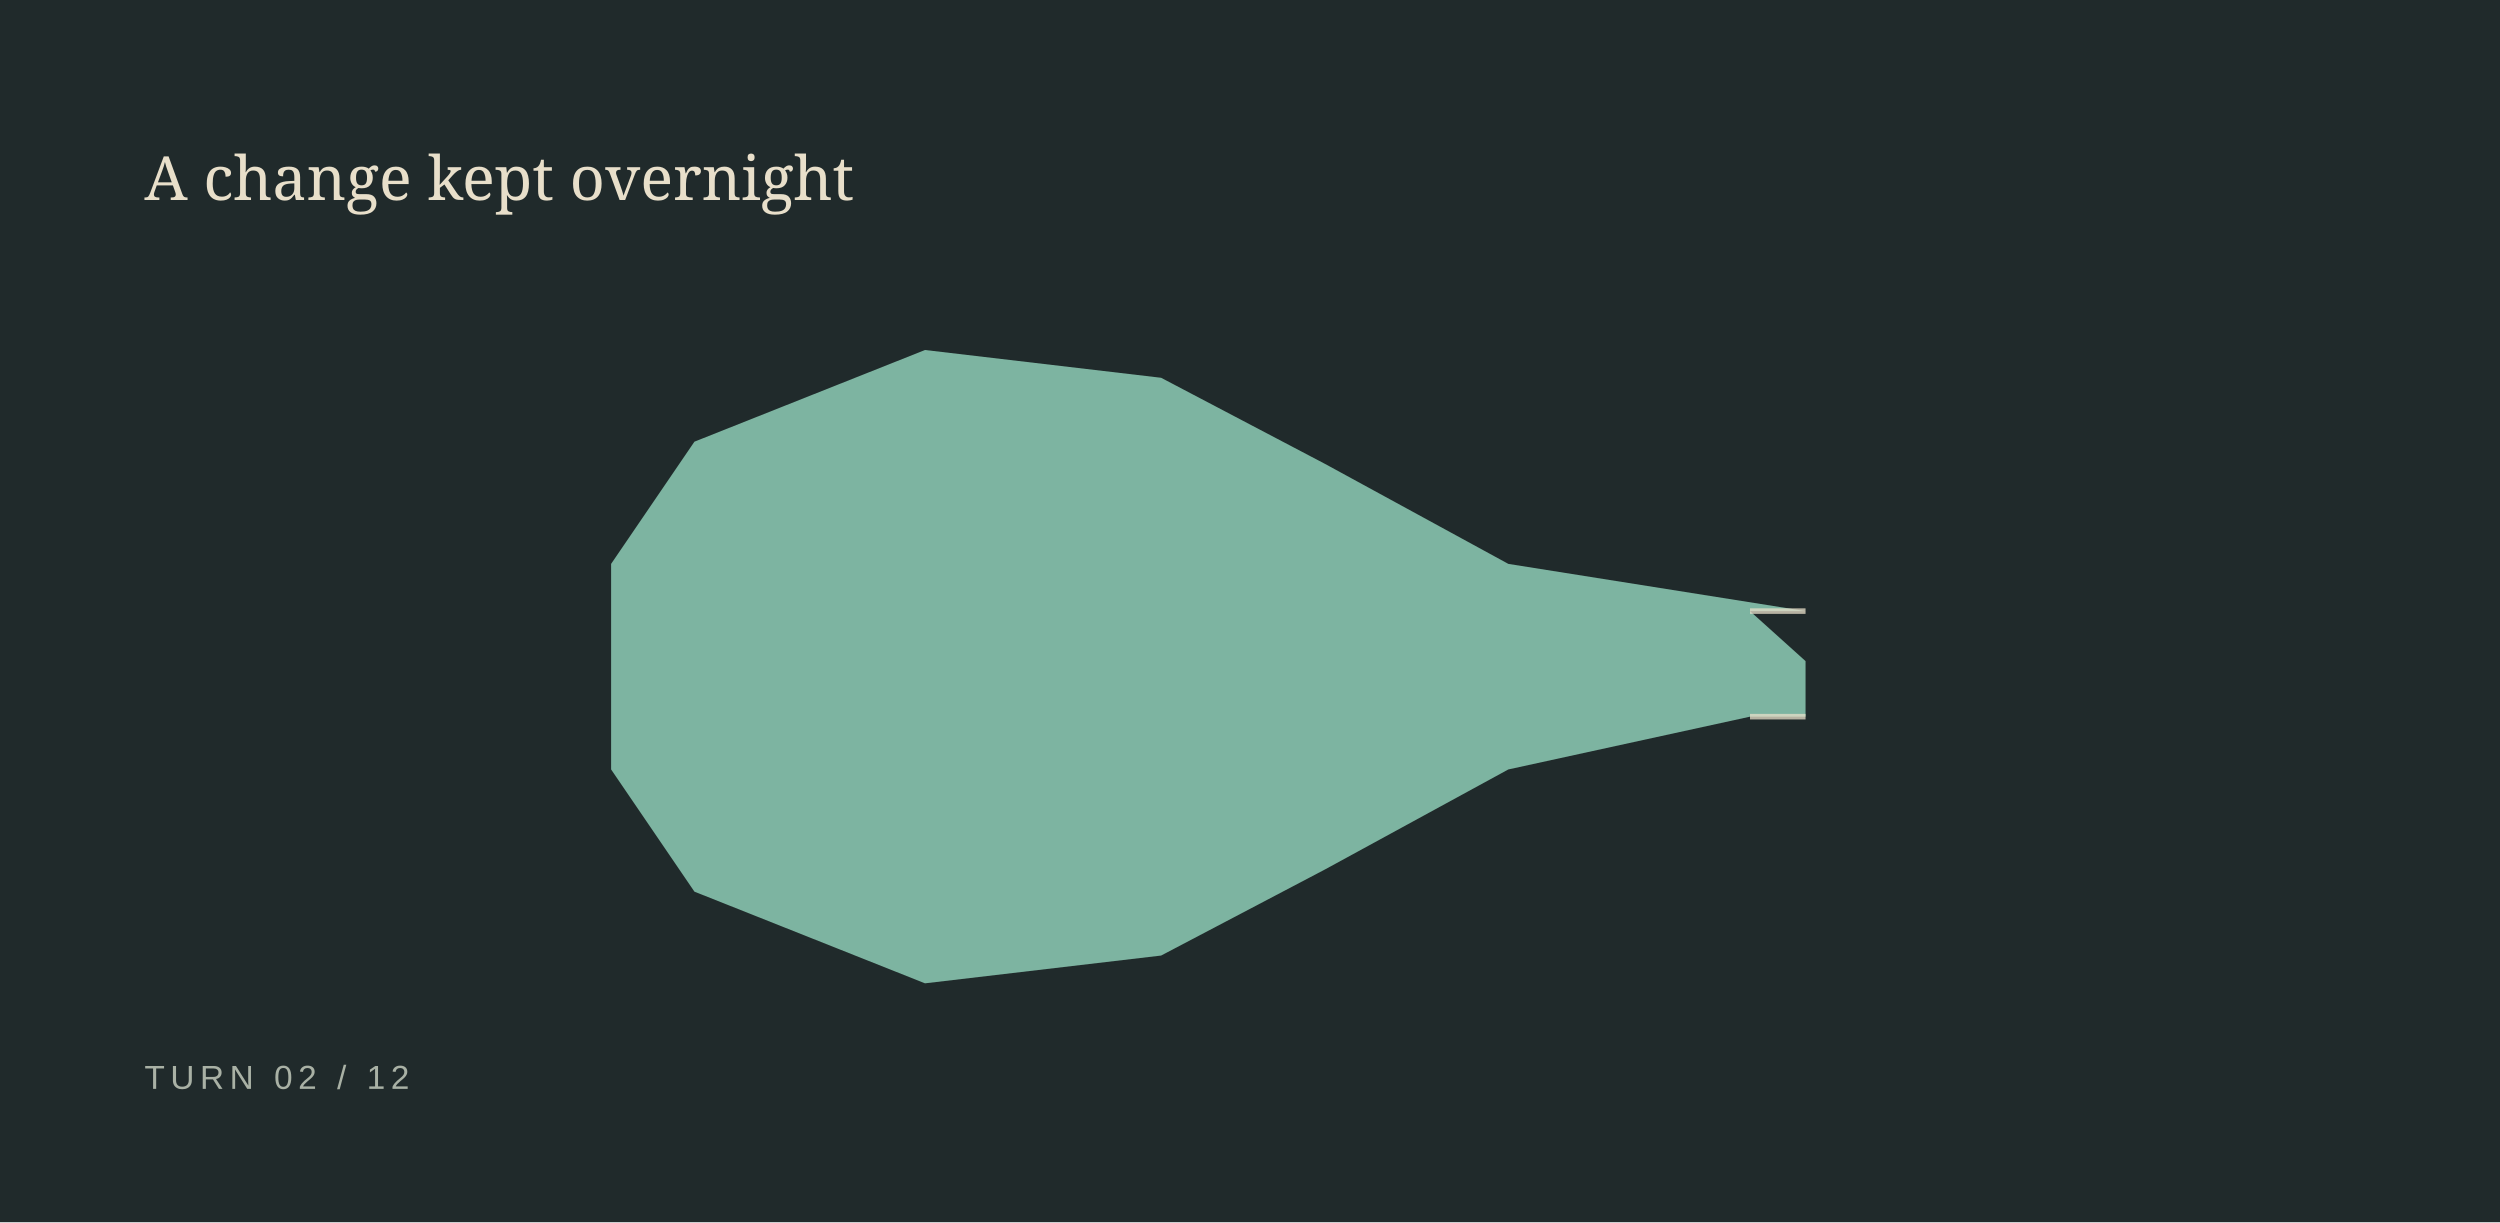
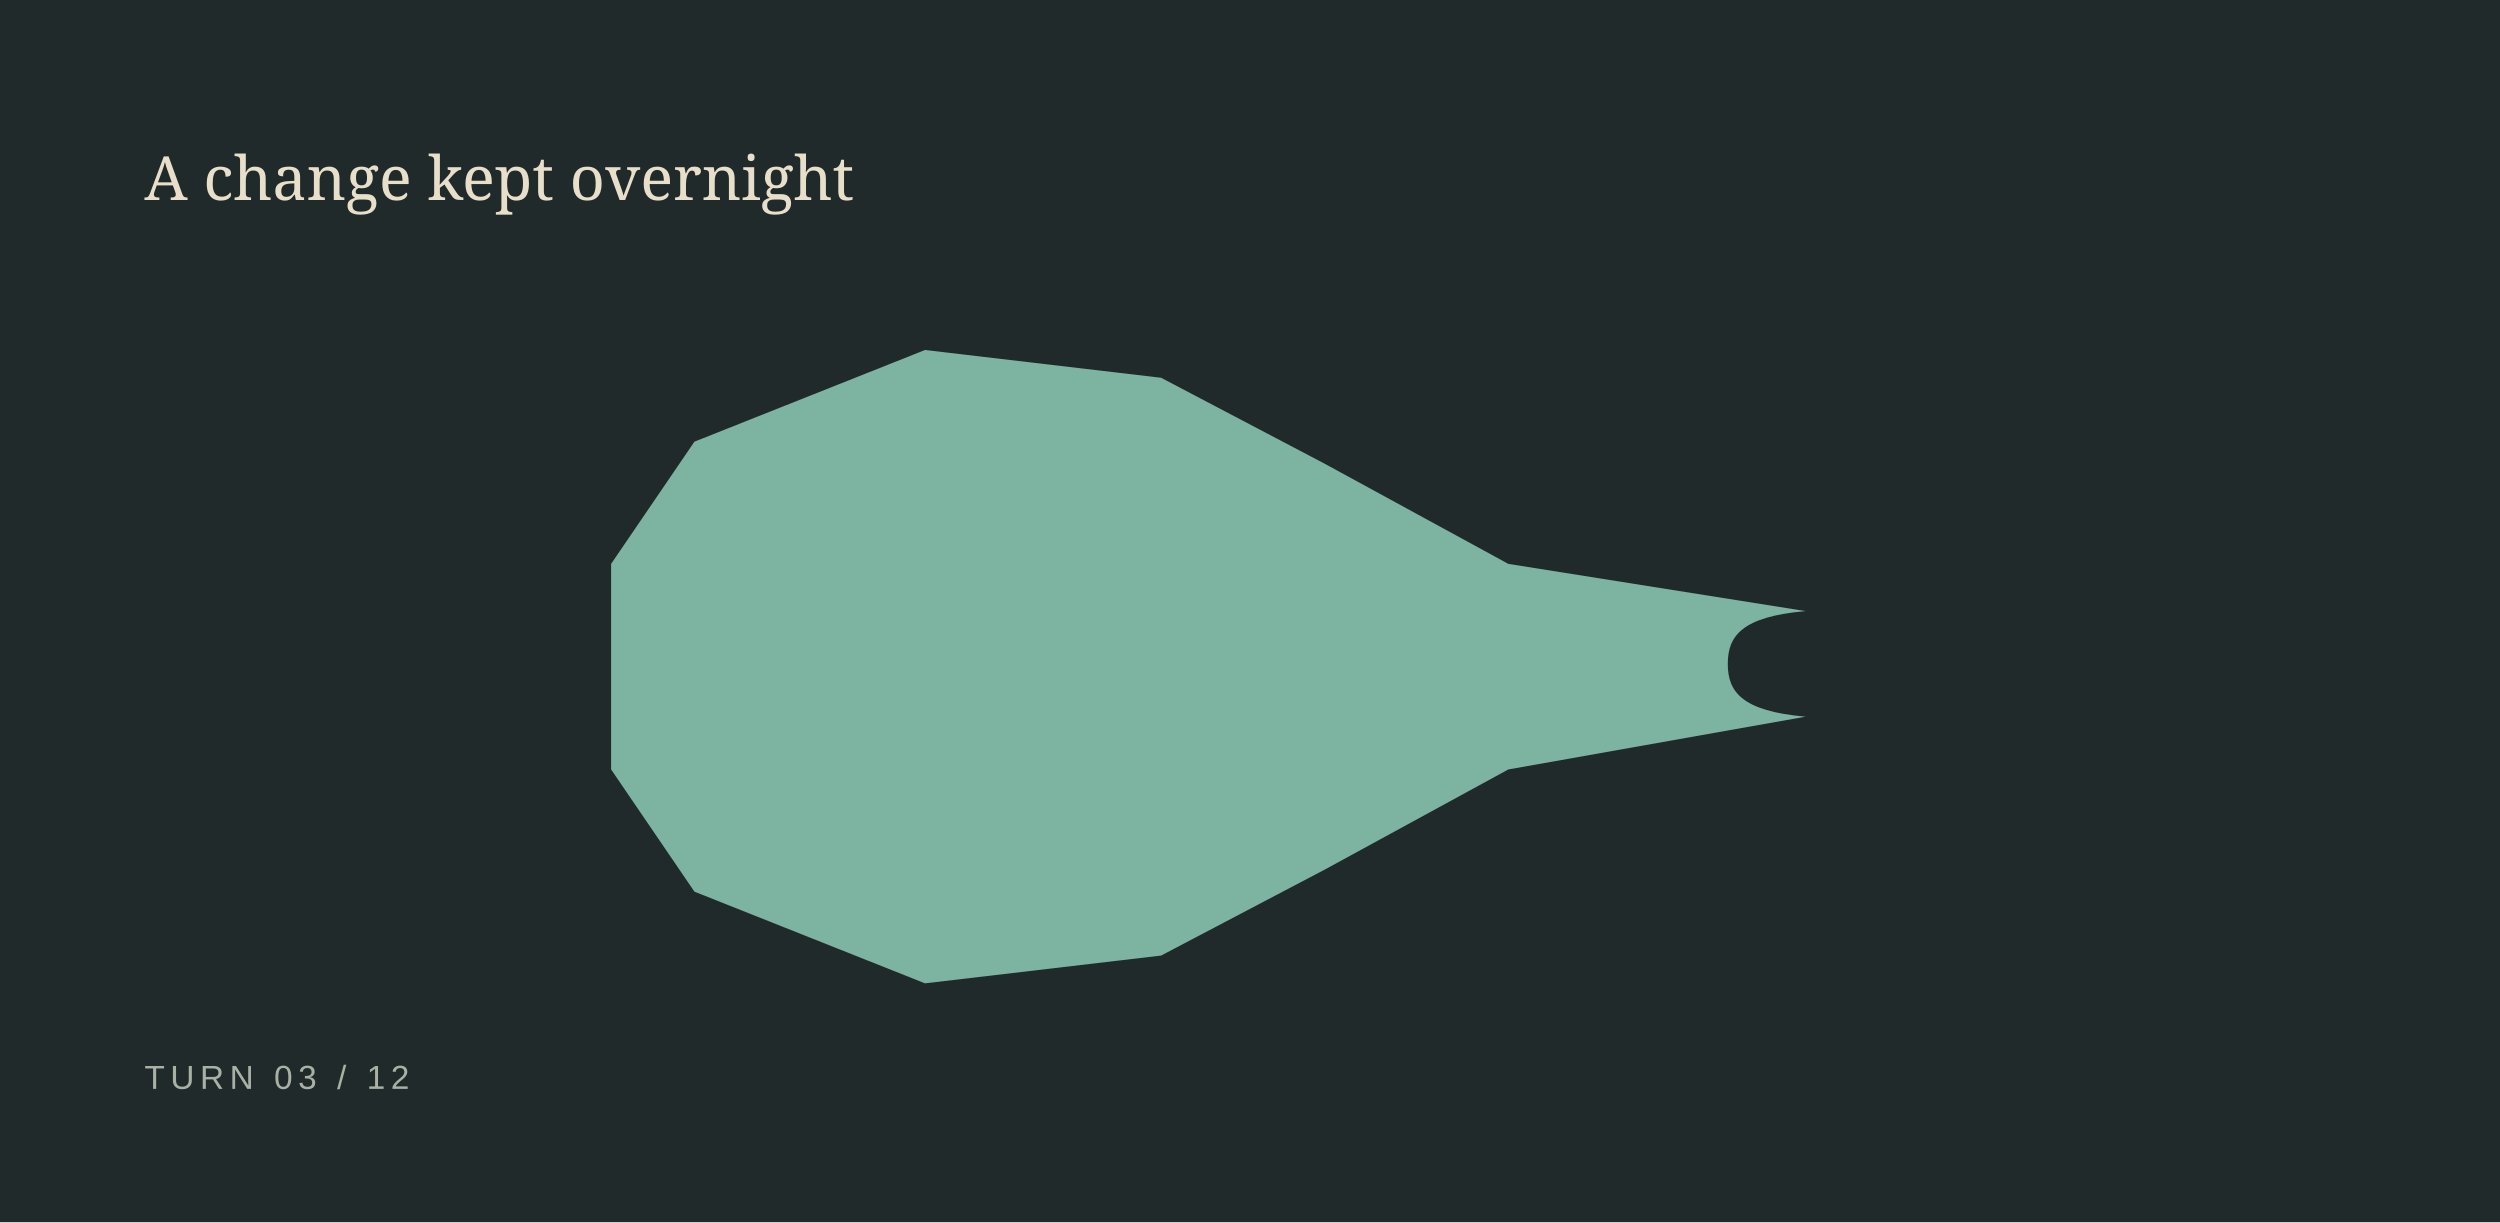
<svg xmlns="http://www.w3.org/2000/svg" viewBox="0 0 900 440" role="img" aria-labelledby="title desc">
  <rect width="900" height="440" fill="#202a2b" />
-   <path fill="#7db4a1" d="M250 159 L333 126 L418 136 L477 167 L543 203 L650 220 L630 220 L650 238 L650 258 L630 258 L543 277 L477 313 L418 344 L333 354 L250 321 L220 277 L220 203Z" />
-   <path fill="none" stroke="#e8dfca" stroke-width="2" d="M650 220H630 M650 258H630" opacity=".75" />
+   <path fill="#7db4a1" d="M250 159 L333 126 L418 136 L477 167 L543 203 L650 220 C627 222 622 229 622 239 C622 249 627 256 650 258 L650 258 L543 277 L477 313 L418 344 L333 354 L250 321 L220 277 L220 203Z" />
  <text x="52" y="72" fill="#e8dfca" font-family="Georgia,serif" font-size="22">A change kept overnight</text>
-   <text x="52" y="392" fill="#a9b1a5" font-family="Arial,sans-serif" font-size="12" letter-spacing="2">TURN 02 / 12</text>
+   <text x="52" y="392" fill="#a9b1a5" font-family="Arial,sans-serif" font-size="12" letter-spacing="2">TURN 03 / 12</text>
</svg>
